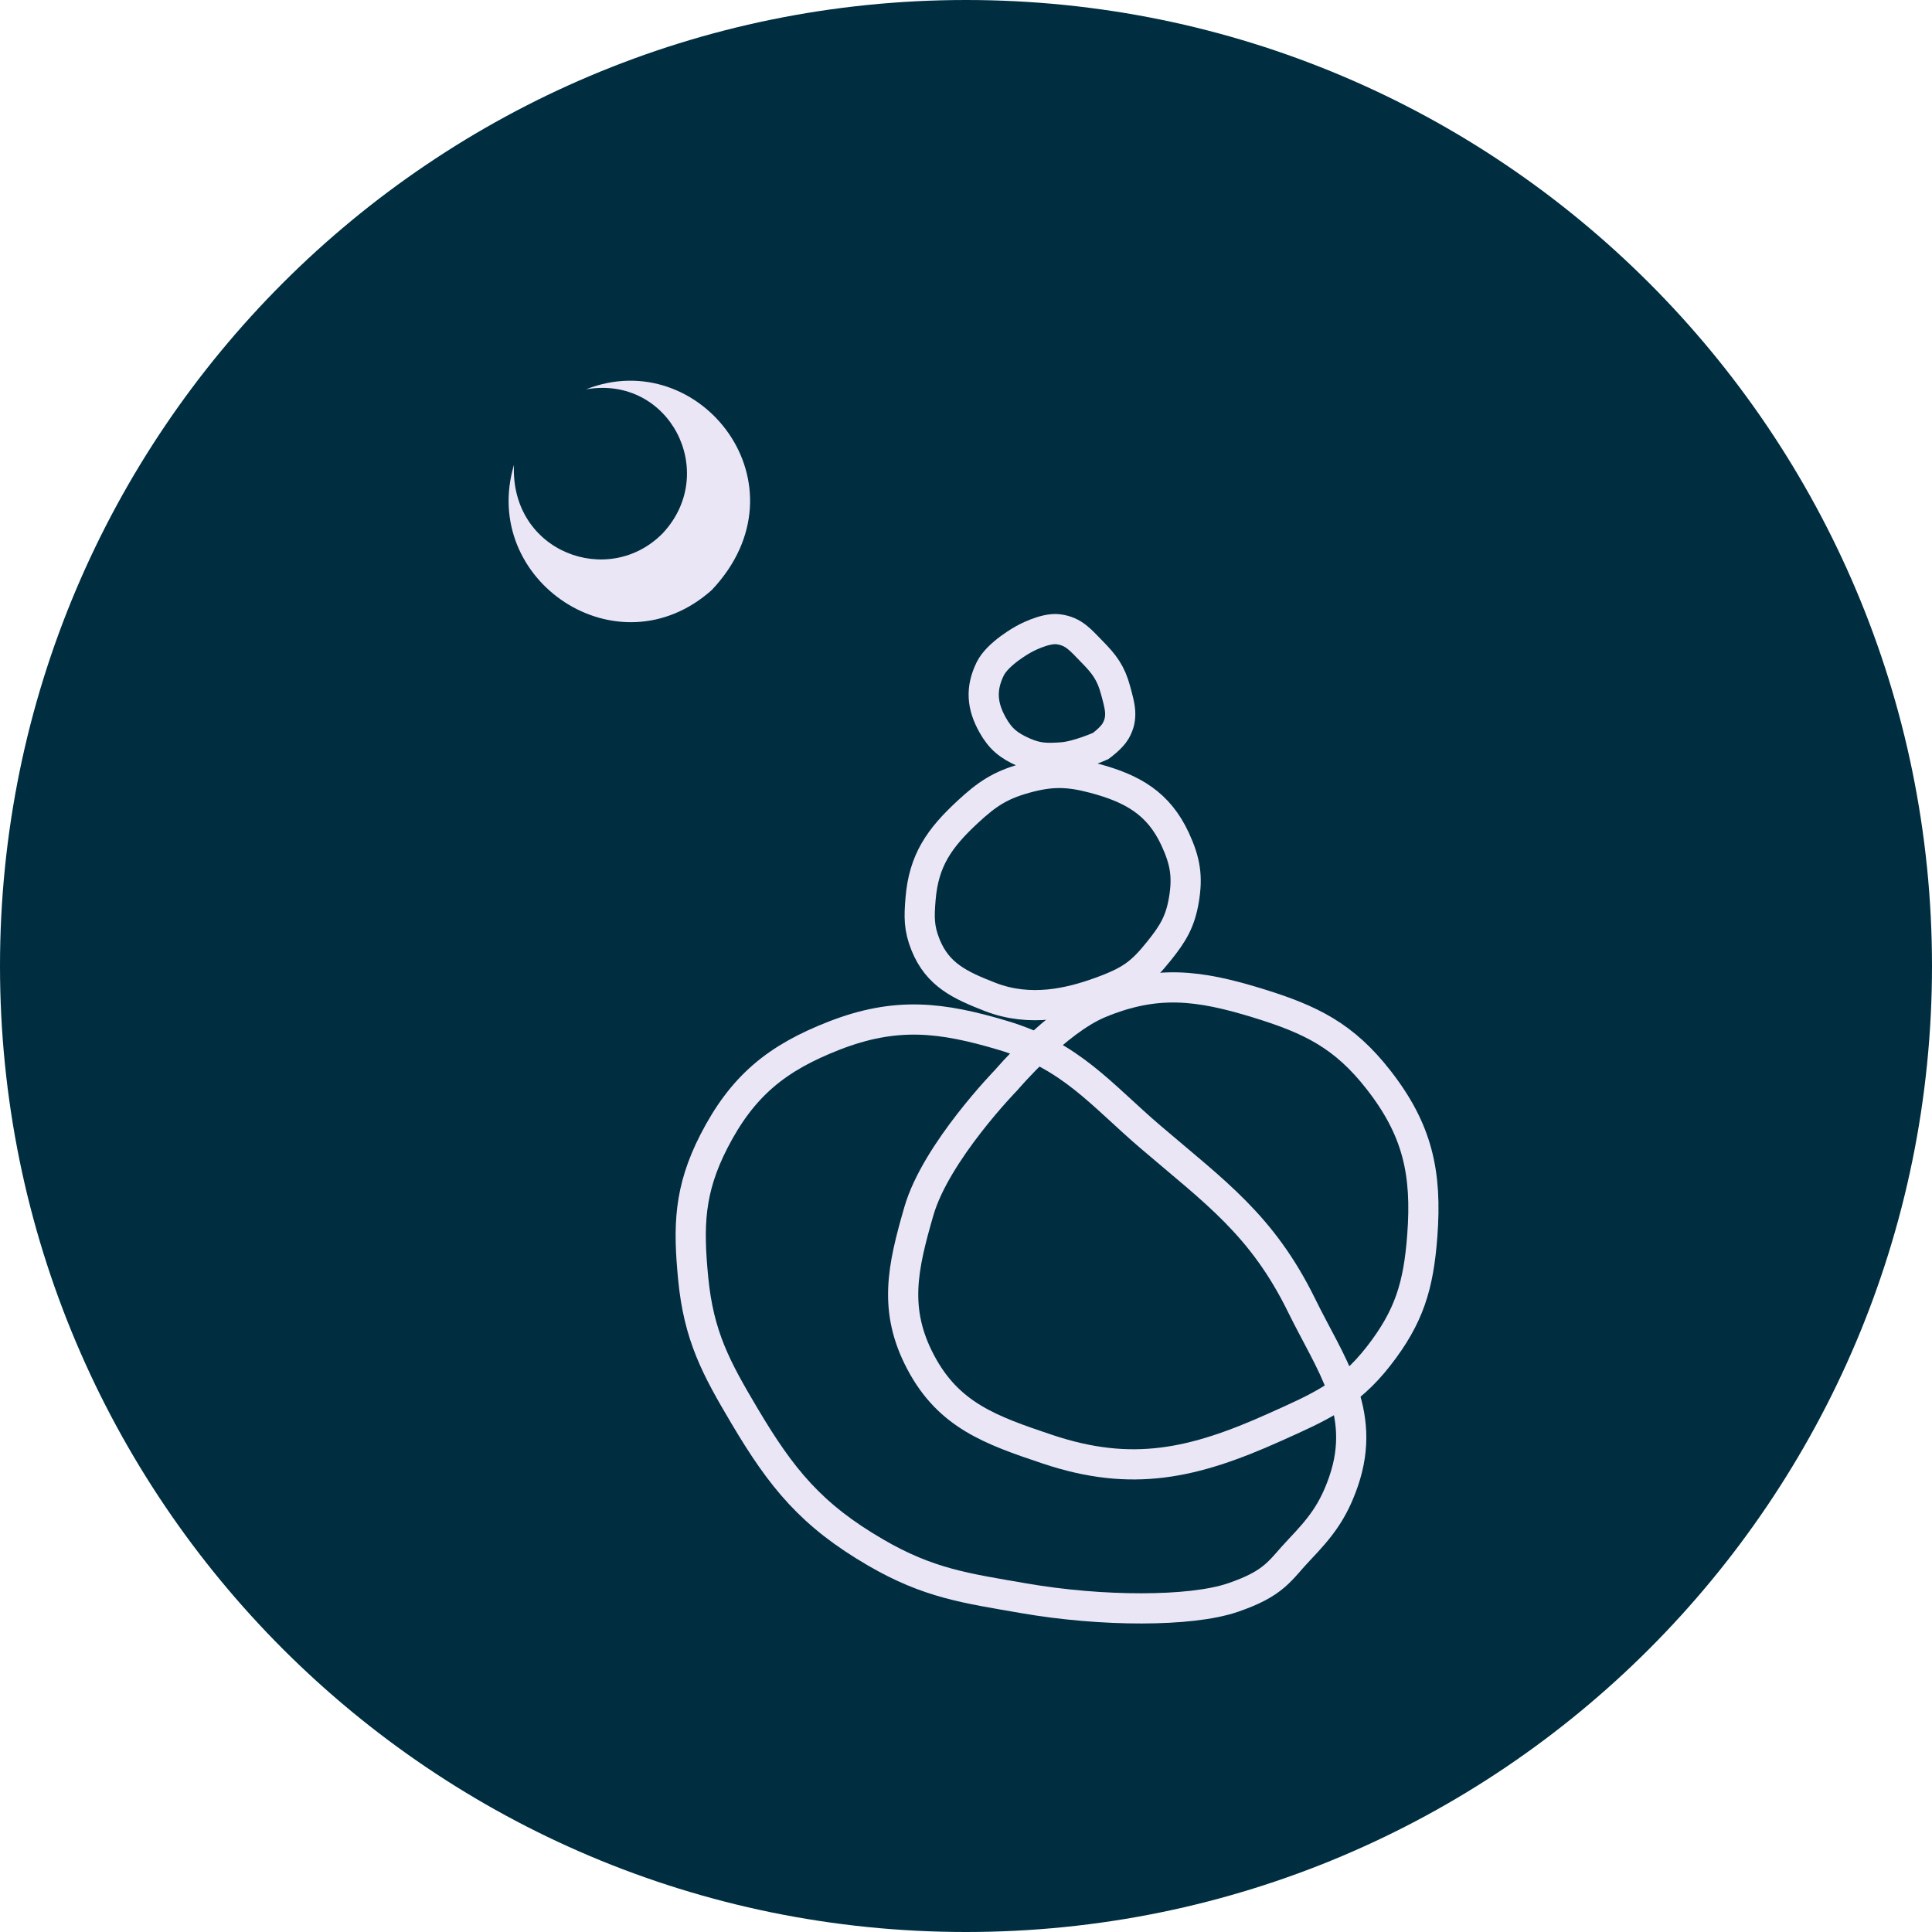
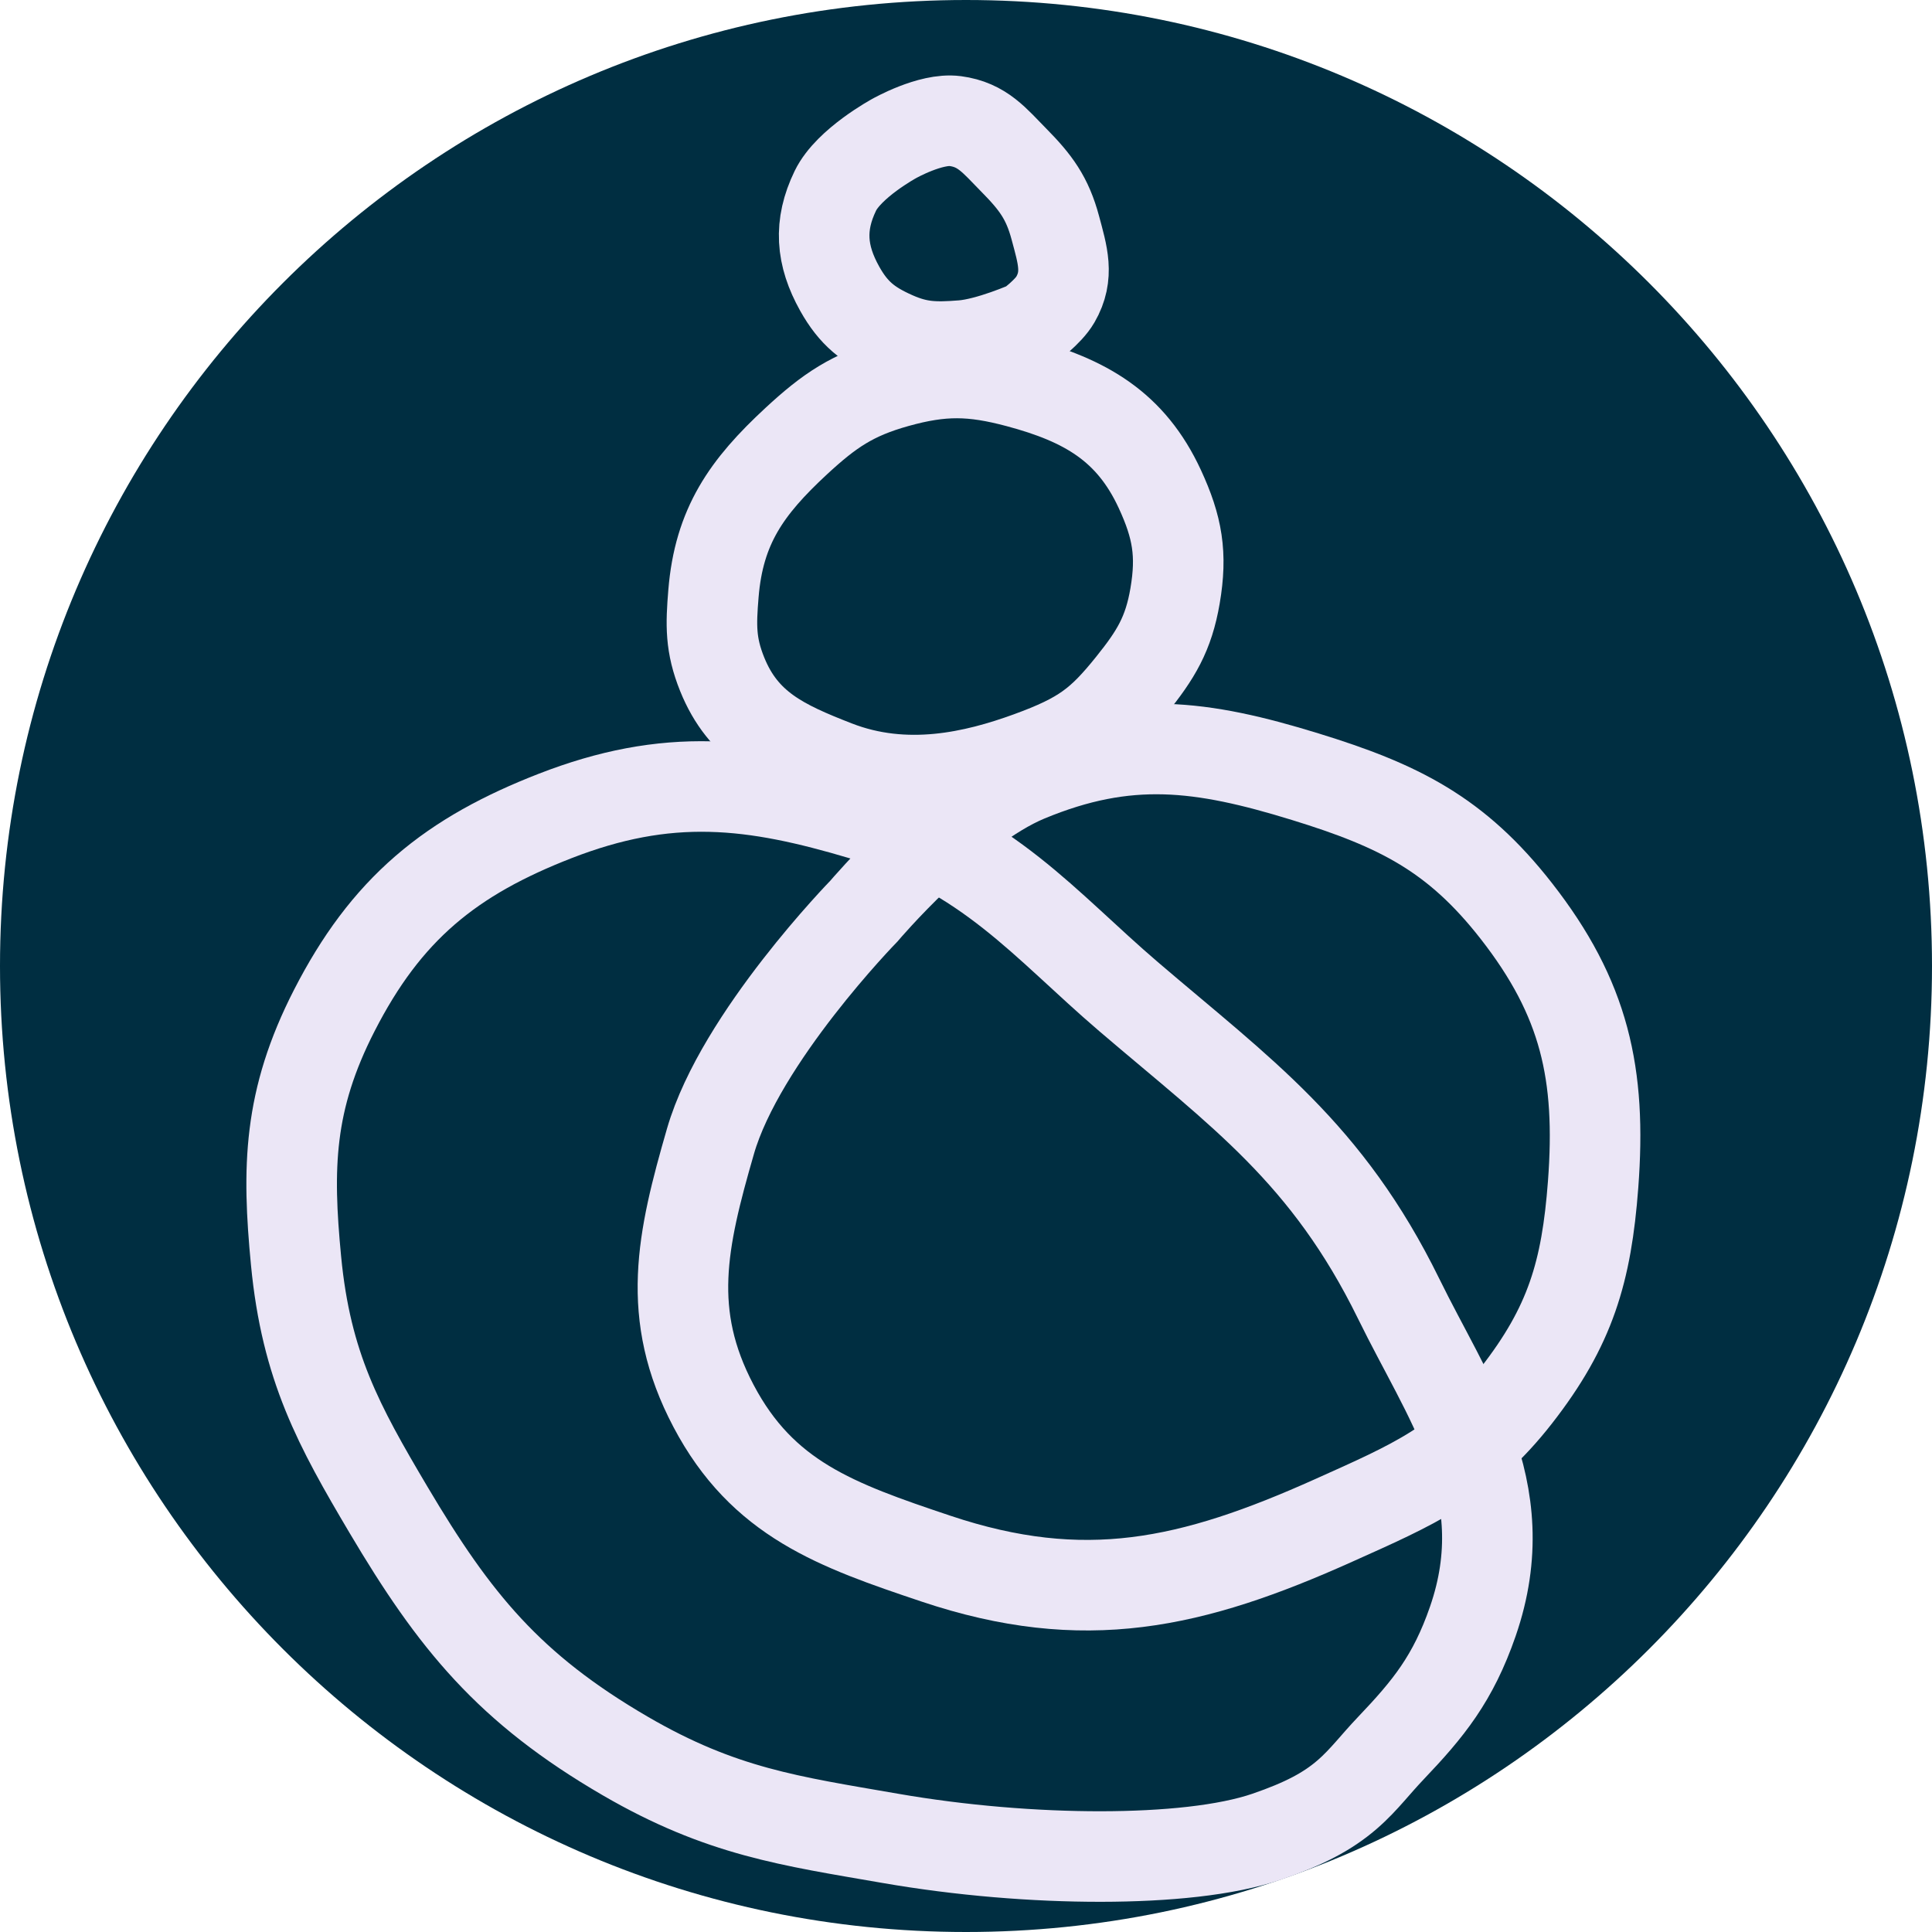
<svg xmlns="http://www.w3.org/2000/svg" width="64" height="64" viewBox="0 0 64 64" fill="none">
  <rect width="64" height="64" rx="32" fill="#002E41" />
-   <path d="M30.43 33.775C31.325 33.797 32.211 33.998 33.21 34.295C35.489 34.973 36.476 36.264 38.105 37.657C40.249 39.491 41.81 40.577 43.123 43.255C43.361 43.74 43.602 44.178 43.838 44.633C44.069 45.077 44.288 45.525 44.454 45.985C44.793 46.924 44.908 47.913 44.506 49.077C44.155 50.092 43.729 50.614 43.036 51.343C42.879 51.508 42.761 51.646 42.636 51.788C42.514 51.926 42.386 52.066 42.23 52.2C41.908 52.477 41.511 52.691 40.843 52.921C40.128 53.166 39.029 53.278 37.819 53.28C36.596 53.282 35.207 53.17 33.888 52.94C32 52.612 30.762 52.45 29.009 51.43C26.878 50.192 25.889 48.974 24.661 46.902C23.727 45.326 23.146 44.264 22.962 42.344C22.797 40.626 22.82 39.427 23.649 37.809C24.112 36.907 24.628 36.211 25.281 35.646C25.932 35.084 26.697 34.672 27.629 34.308C28.639 33.915 29.526 33.753 30.43 33.775Z" stroke="#EBE6F6" />
-   <path d="M45.665 35.771C44.529 34.316 43.441 33.777 41.677 33.233C39.715 32.629 38.316 32.446 36.42 33.233C34.981 33.831 33.339 35.771 33.339 35.771C33.339 35.771 31.006 38.16 30.439 40.122C29.897 41.997 29.585 43.392 30.495 45.119C31.423 46.881 32.81 47.374 34.698 48.007C37.497 48.945 39.529 48.491 42.221 47.282C43.708 46.614 44.663 46.21 45.665 44.925C46.684 43.619 46.991 42.59 47.115 40.937C47.273 38.848 46.955 37.423 45.665 35.771Z" stroke="#EBE6F6" />
-   <path d="M32.058 26.894C31.119 27.763 30.6 28.498 30.495 29.774C30.446 30.37 30.436 30.741 30.659 31.296C31.06 32.292 31.798 32.634 32.799 33.024C34.133 33.543 35.447 33.228 36.46 32.859C37.474 32.491 37.816 32.221 38.394 31.502C38.853 30.93 39.094 30.537 39.217 29.815C39.35 29.031 39.262 28.521 38.929 27.799C38.38 26.612 37.518 26.121 36.255 25.783C35.385 25.551 34.817 25.541 33.951 25.783C33.125 26.013 32.687 26.311 32.058 26.894Z" stroke="#EBE6F6" />
-   <path d="M33.91 24.919C34.372 25.124 34.69 25.125 35.195 25.087C35.709 25.047 36.46 24.713 36.46 24.713C36.46 24.713 36.817 24.456 36.954 24.22C37.22 23.761 37.091 23.374 36.954 22.862C36.803 22.298 36.583 22.002 36.172 21.587C35.806 21.215 35.578 20.913 35.062 20.846C34.597 20.785 33.91 21.175 33.91 21.175C33.91 21.175 33.052 21.64 32.799 22.163C32.483 22.814 32.527 23.382 32.881 24.014C33.142 24.481 33.42 24.702 33.91 24.919Z" stroke="#EBE6F6" />
-   <path fill-rule="evenodd" clip-rule="evenodd" d="M17.026 15.399C15.888 19.227 20.463 22.321 23.579 19.545C26.848 16.082 23.2 11.403 19.413 12.897C22.177 12.417 23.825 15.641 21.966 17.652C20.17 19.503 16.896 18.287 17.026 15.399Z" fill="#EBE6F6" />
+   <path d="M23.535 26.057C25.187 26.096 26.802 26.467 28.571 26.993C32.734 28.232 34.616 30.646 37.382 33.012C41.108 36.199 43.963 38.19 46.334 43.025C46.748 43.869 47.159 44.615 47.581 45.429C47.989 46.214 48.389 47.03 48.694 47.876C49.326 49.626 49.551 51.508 48.789 53.711C48.132 55.61 47.318 56.603 46.074 57.91C45.809 58.189 45.615 58.417 45.388 58.674C45.17 58.92 44.923 59.192 44.616 59.456C43.969 60.013 43.191 60.42 41.98 60.837C40.626 61.302 38.613 61.497 36.476 61.5C34.295 61.503 31.825 61.304 29.476 60.895C26.178 60.322 23.9 60.023 20.716 58.172C16.861 55.93 15.056 53.704 12.869 50.013C11.22 47.229 10.143 45.271 9.807 41.764C9.512 38.695 9.545 36.455 11.077 33.468C11.916 31.831 12.866 30.541 14.085 29.488C15.298 28.44 16.707 27.686 18.382 27.033C20.22 26.317 21.859 26.016 23.535 26.057Z" stroke="#EBE6F6" stroke-width="3" />
+   <path d="M50.231 30.179C48.239 27.628 46.333 26.683 43.24 25.73C39.8 24.67 37.347 24.35 34.023 25.73C31.499 26.778 28.62 30.179 28.62 30.179C28.62 30.179 24.529 34.367 23.535 37.807C22.585 41.094 22.039 43.541 23.634 46.569C25.261 49.658 27.693 50.522 31.004 51.632C35.91 53.276 39.473 52.481 44.193 50.36C46.799 49.19 48.474 48.482 50.231 46.229C52.018 43.938 52.556 42.134 52.774 39.237C53.05 35.573 52.493 33.075 50.231 30.179Z" stroke="#EBE6F6" stroke-width="3" />
+   <path d="M26.375 14.614C24.729 16.139 23.817 17.428 23.634 19.664C23.548 20.709 23.531 21.36 23.922 22.333C24.625 24.079 25.919 24.679 27.673 25.362C30.012 26.273 32.316 25.72 34.093 25.074C35.87 24.427 36.47 23.954 37.483 22.693C38.288 21.691 38.71 21.003 38.926 19.736C39.16 18.361 39.006 17.467 38.421 16.201C37.458 14.12 35.947 13.259 33.732 12.667C32.208 12.26 31.212 12.243 29.693 12.667C28.246 13.071 27.477 13.594 26.375 14.614Z" stroke="#EBE6F6" stroke-width="3" />
+   <path d="M29.621 11.152C30.432 11.512 30.989 11.514 31.874 11.446C32.775 11.377 34.093 10.792 34.093 10.792C34.093 10.792 34.719 10.34 34.959 9.926C35.424 9.122 35.199 8.444 34.959 7.546C34.694 6.556 34.307 6.039 33.588 5.31C32.946 4.659 32.547 4.13 31.64 4.011C30.827 3.905 29.621 4.588 29.621 4.588C29.621 4.588 28.118 5.404 27.673 6.319C27.119 7.461 27.198 8.458 27.817 9.565C28.276 10.384 28.763 10.772 29.621 11.152Z" stroke="#EBE6F6" stroke-width="3" />
</svg>
